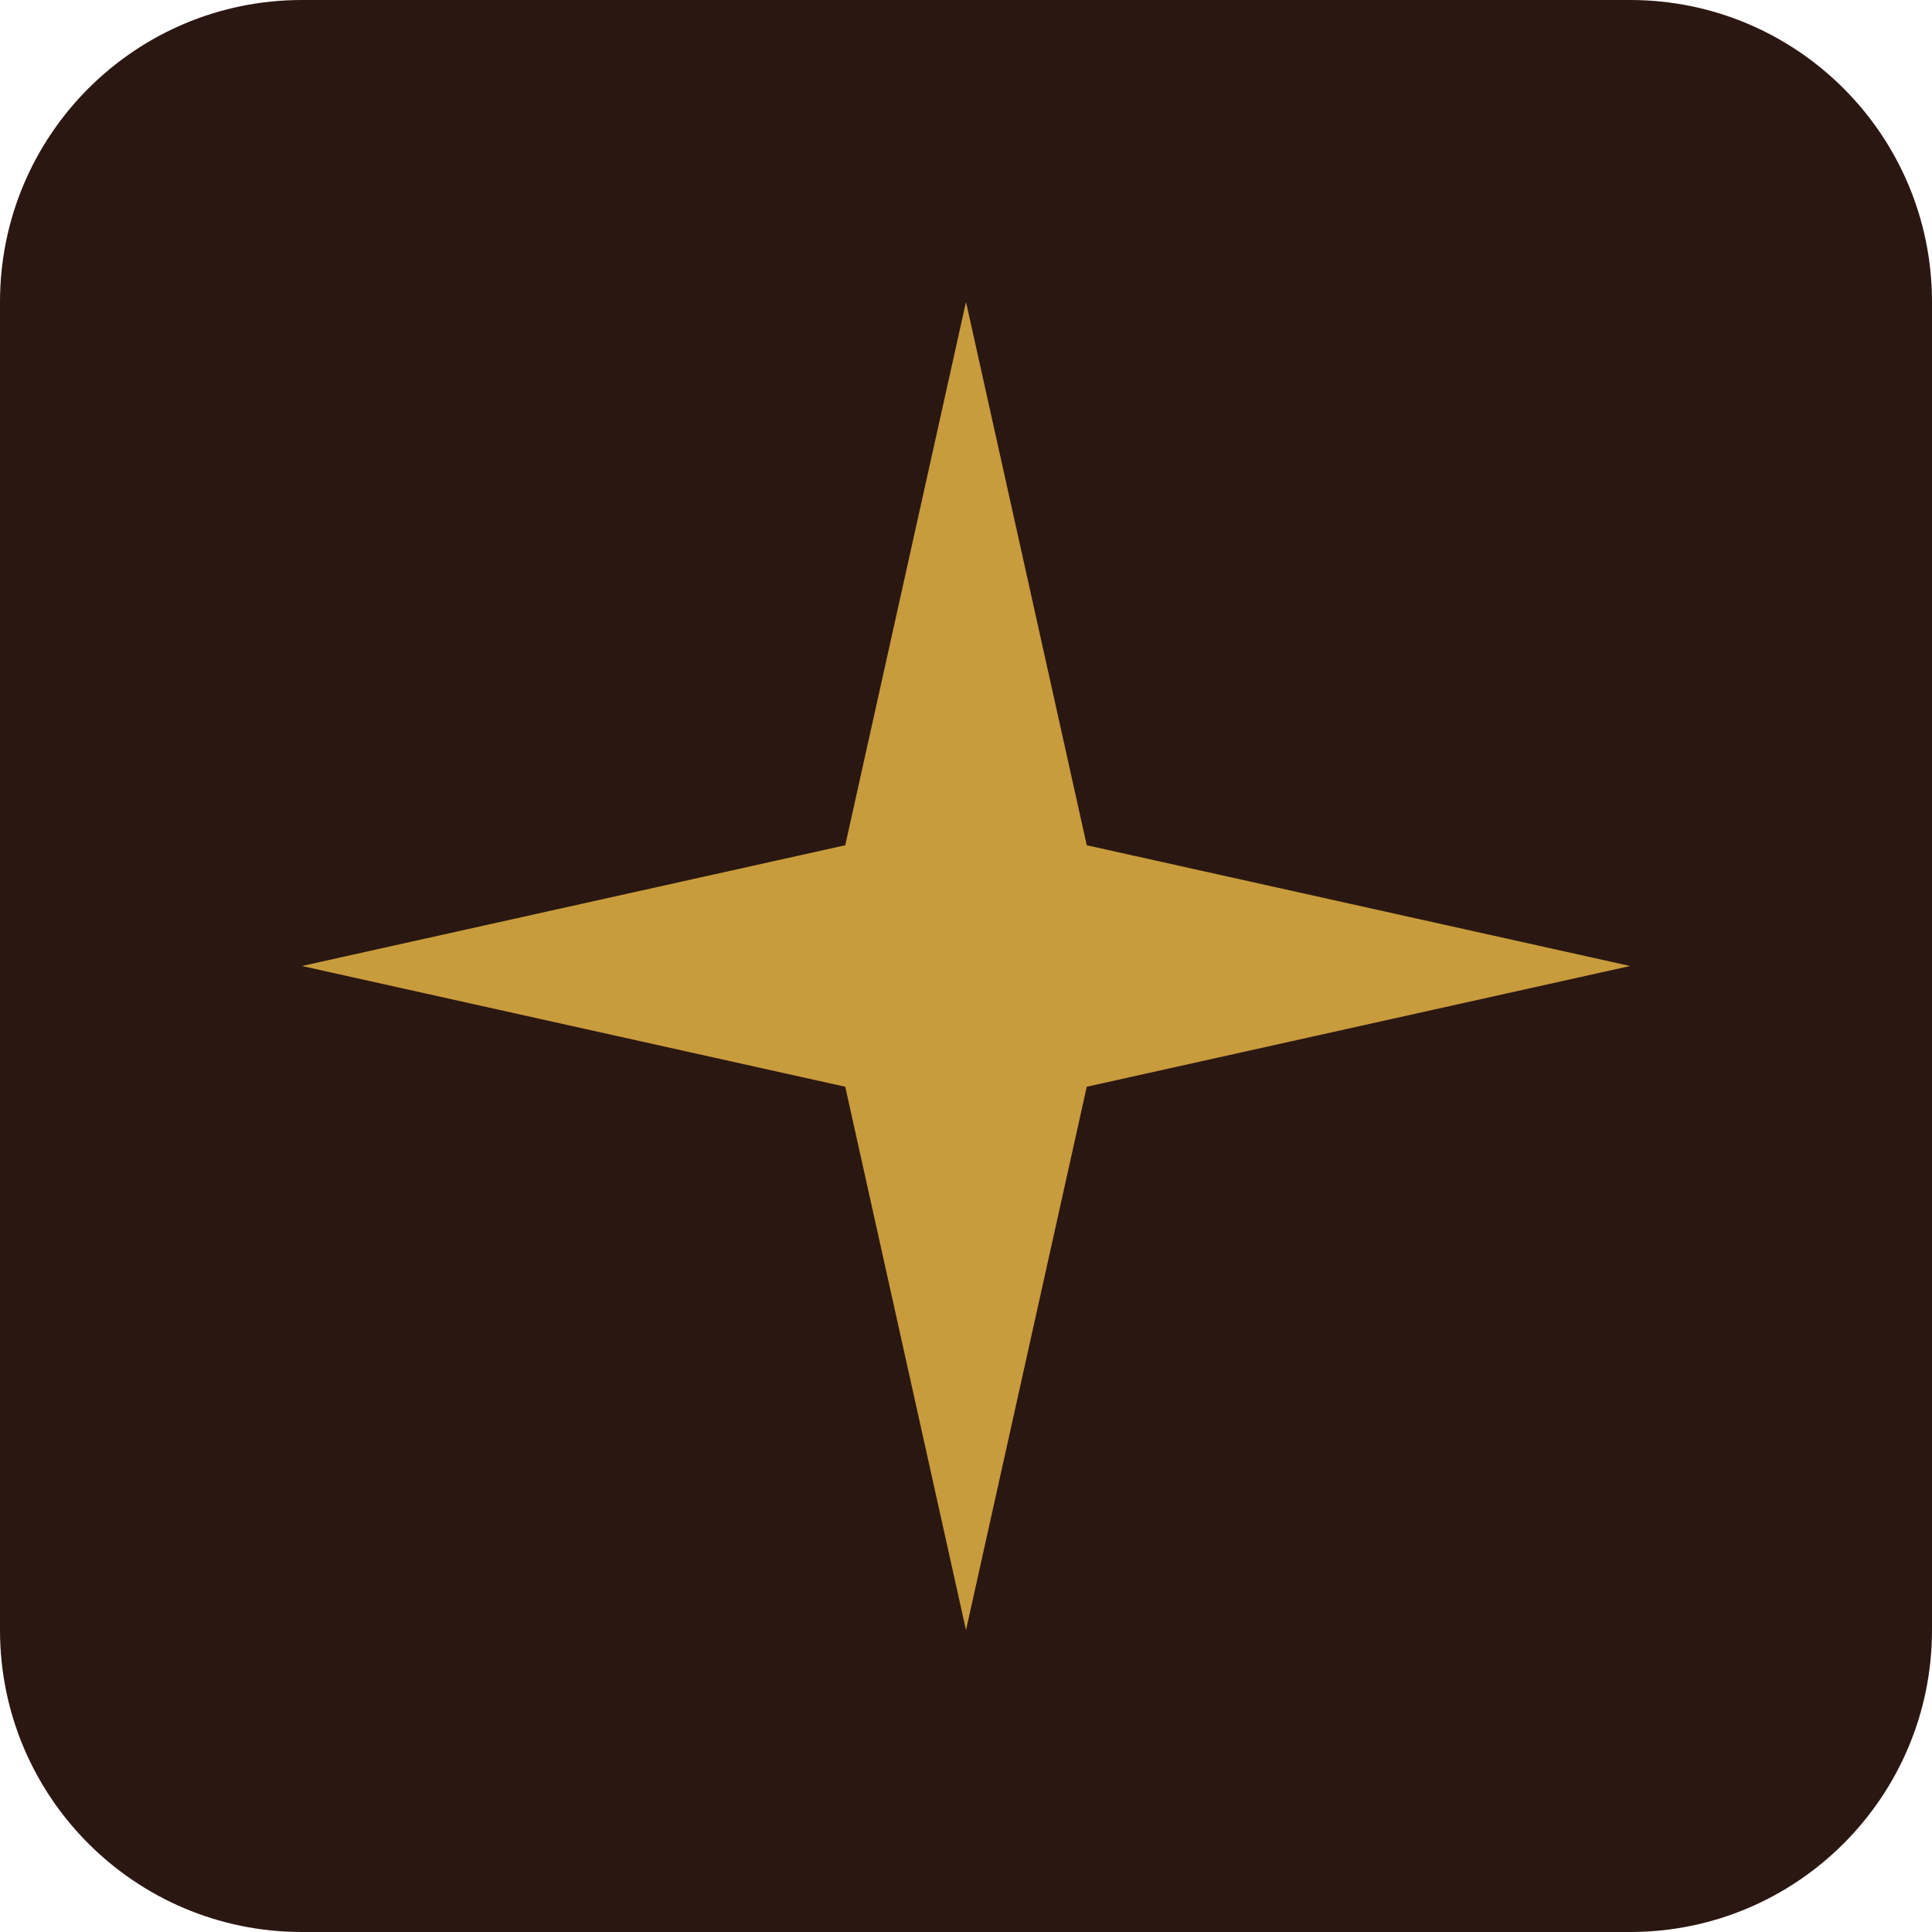
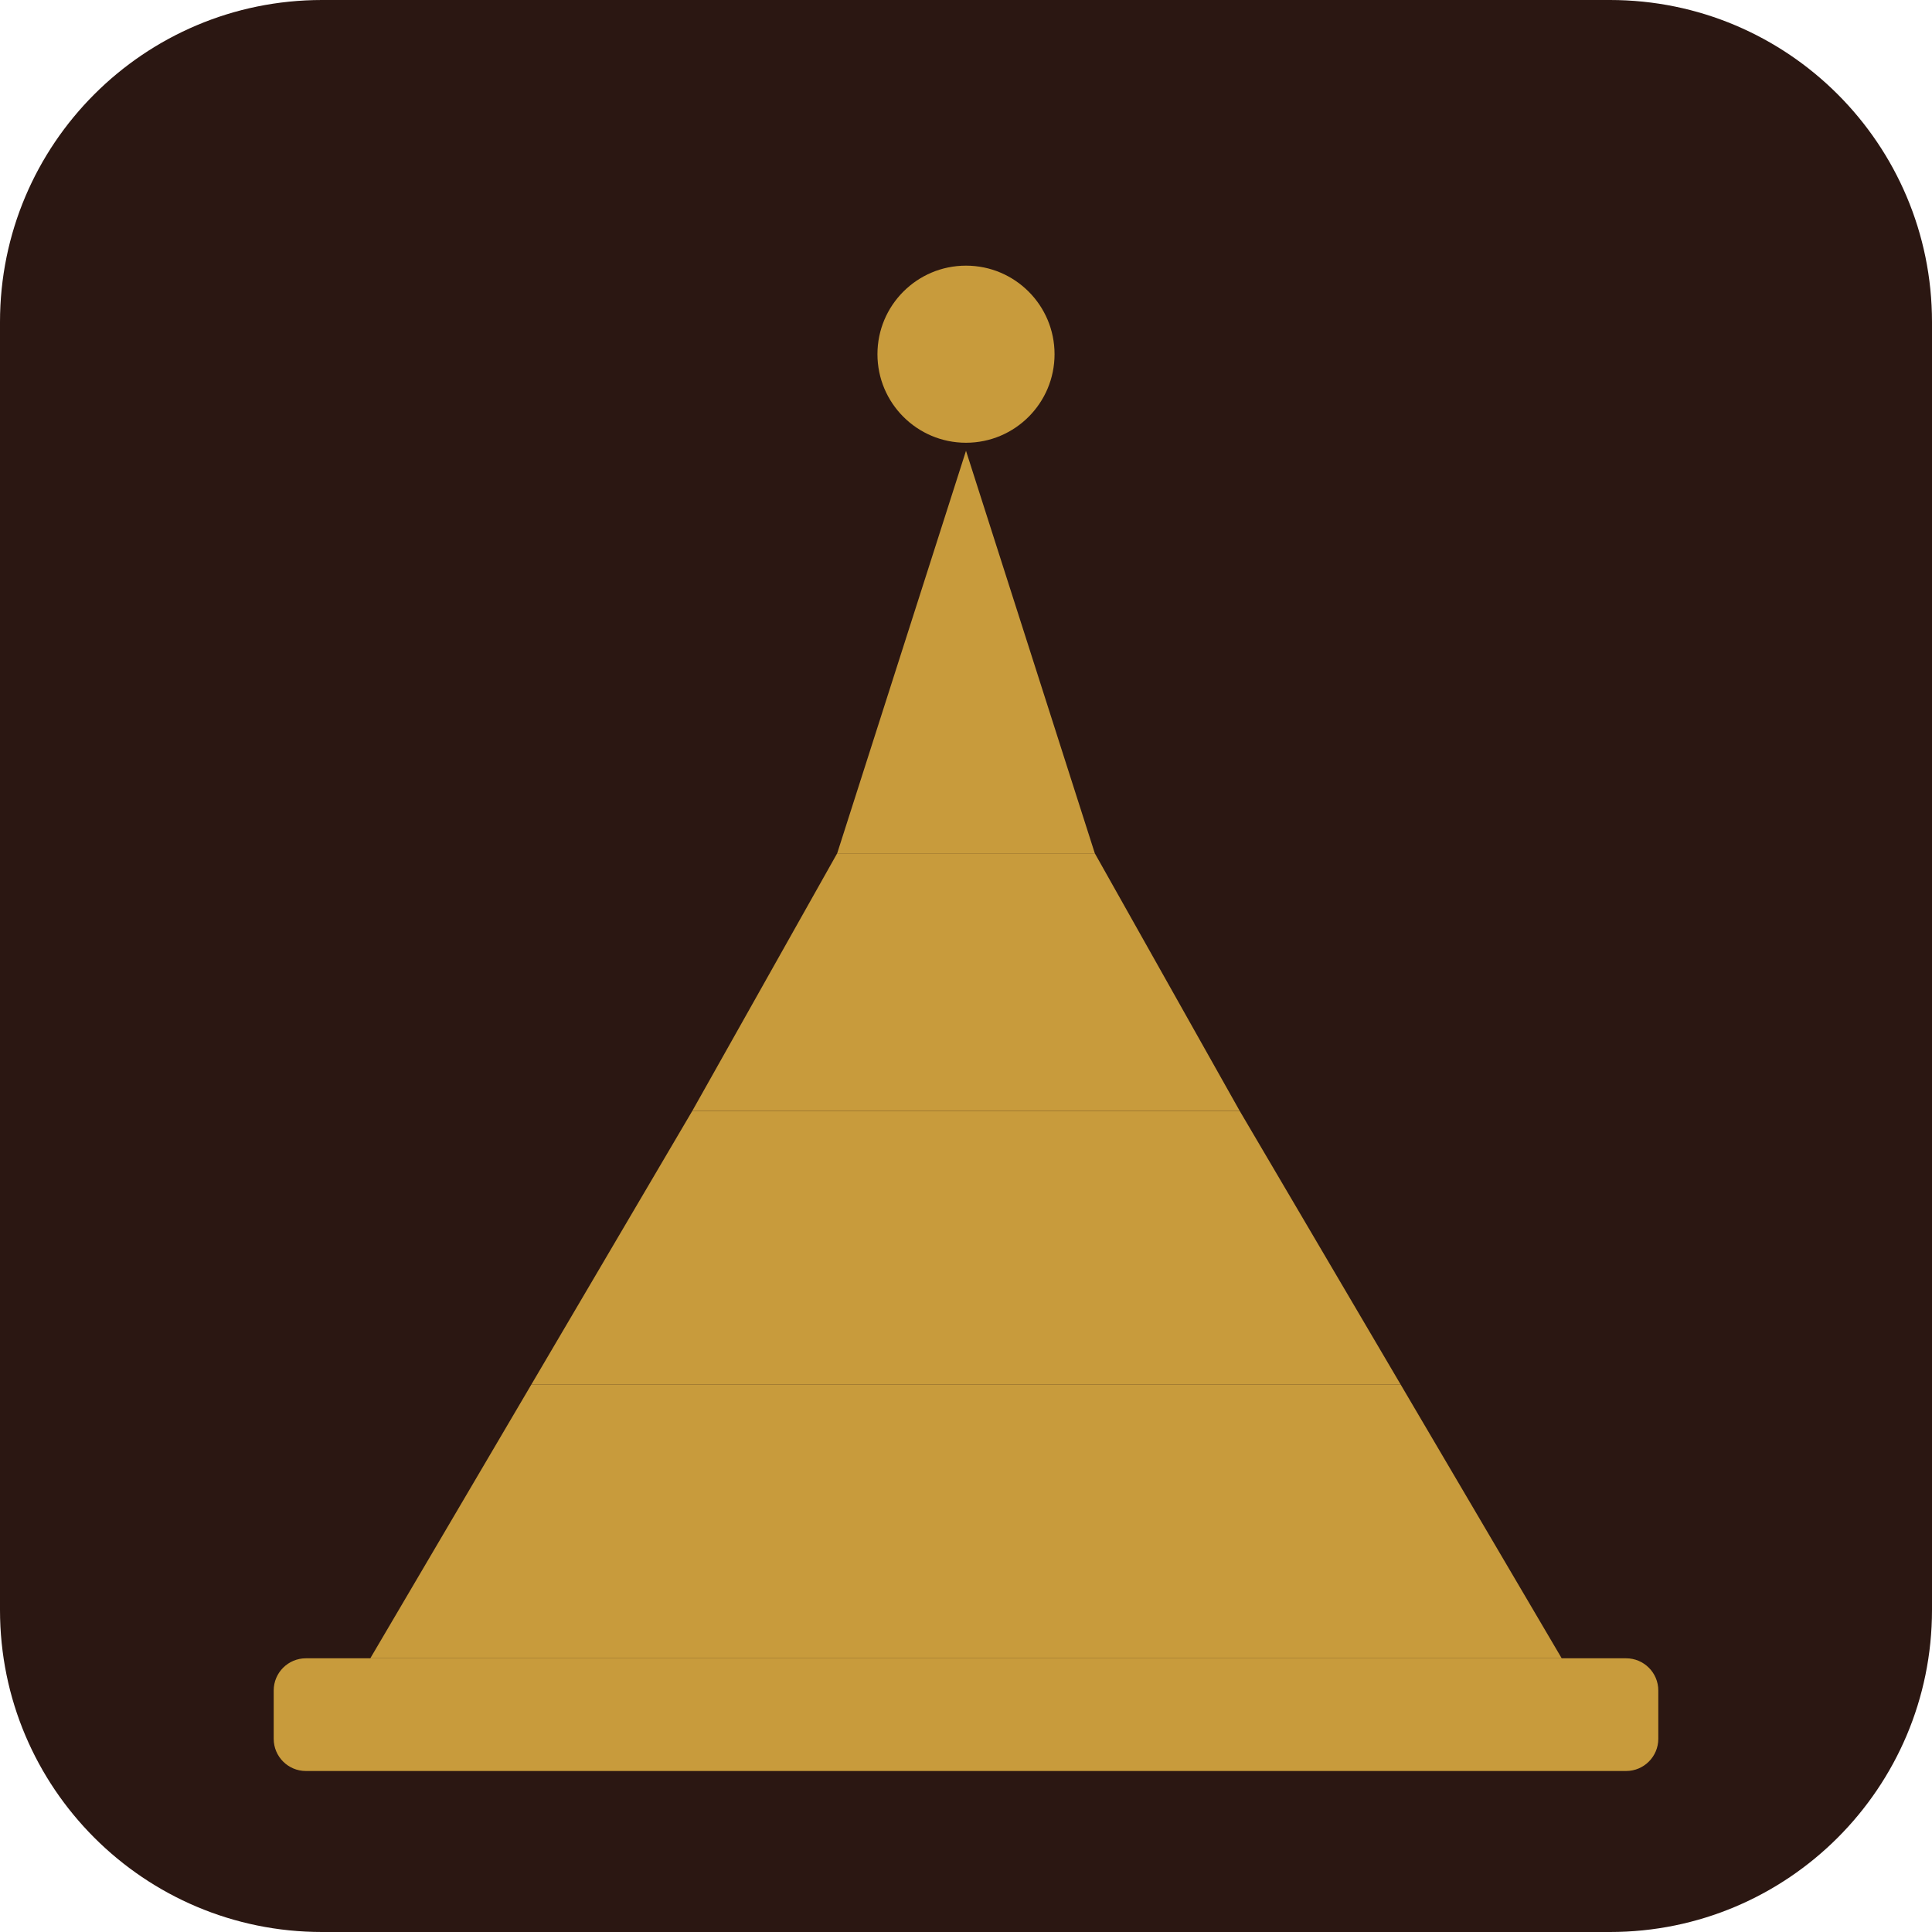
- <svg xmlns="http://www.w3.org/2000/svg" viewBox="0 0 64 64">
-   <rect width="64" height="64" rx="10" fill="#2B1712" />
-   <path d="M32 10 L36 28 L54 32 L36 36 L32 54 L28 36 L10 32 L28 28 Z" fill="#C89B3C" />
+ <svg xmlns="http://www.w3.org/2000/svg" viewBox="0 0 24 24">
+   <rect width="24" height="24" rx="4" fill="#2B1712" />
+   <circle cx="12" cy="4.4" r="1.1" fill="#C89B3C" />
+   <polygon points="10.4,10.6 13.6,10.6 12,5.6" fill="#C89B3C" />
+   <polygon points="8.6,13.8 15.4,13.8 13.6,10.6 10.4,10.6" fill="#C89B3C" />
+   <polygon points="6.6,17.2 17.4,17.2 15.4,13.8 8.6,13.8" fill="#C89B3C" />
+   <polygon points="4.6,20.6 19.4,20.6 17.4,17.2 6.6,17.2" fill="#C89B3C" />
+   <rect x="3.4" y="20.6" width="17.2" height="1.4" rx="0.4" fill="#C89B3C" />
</svg>
